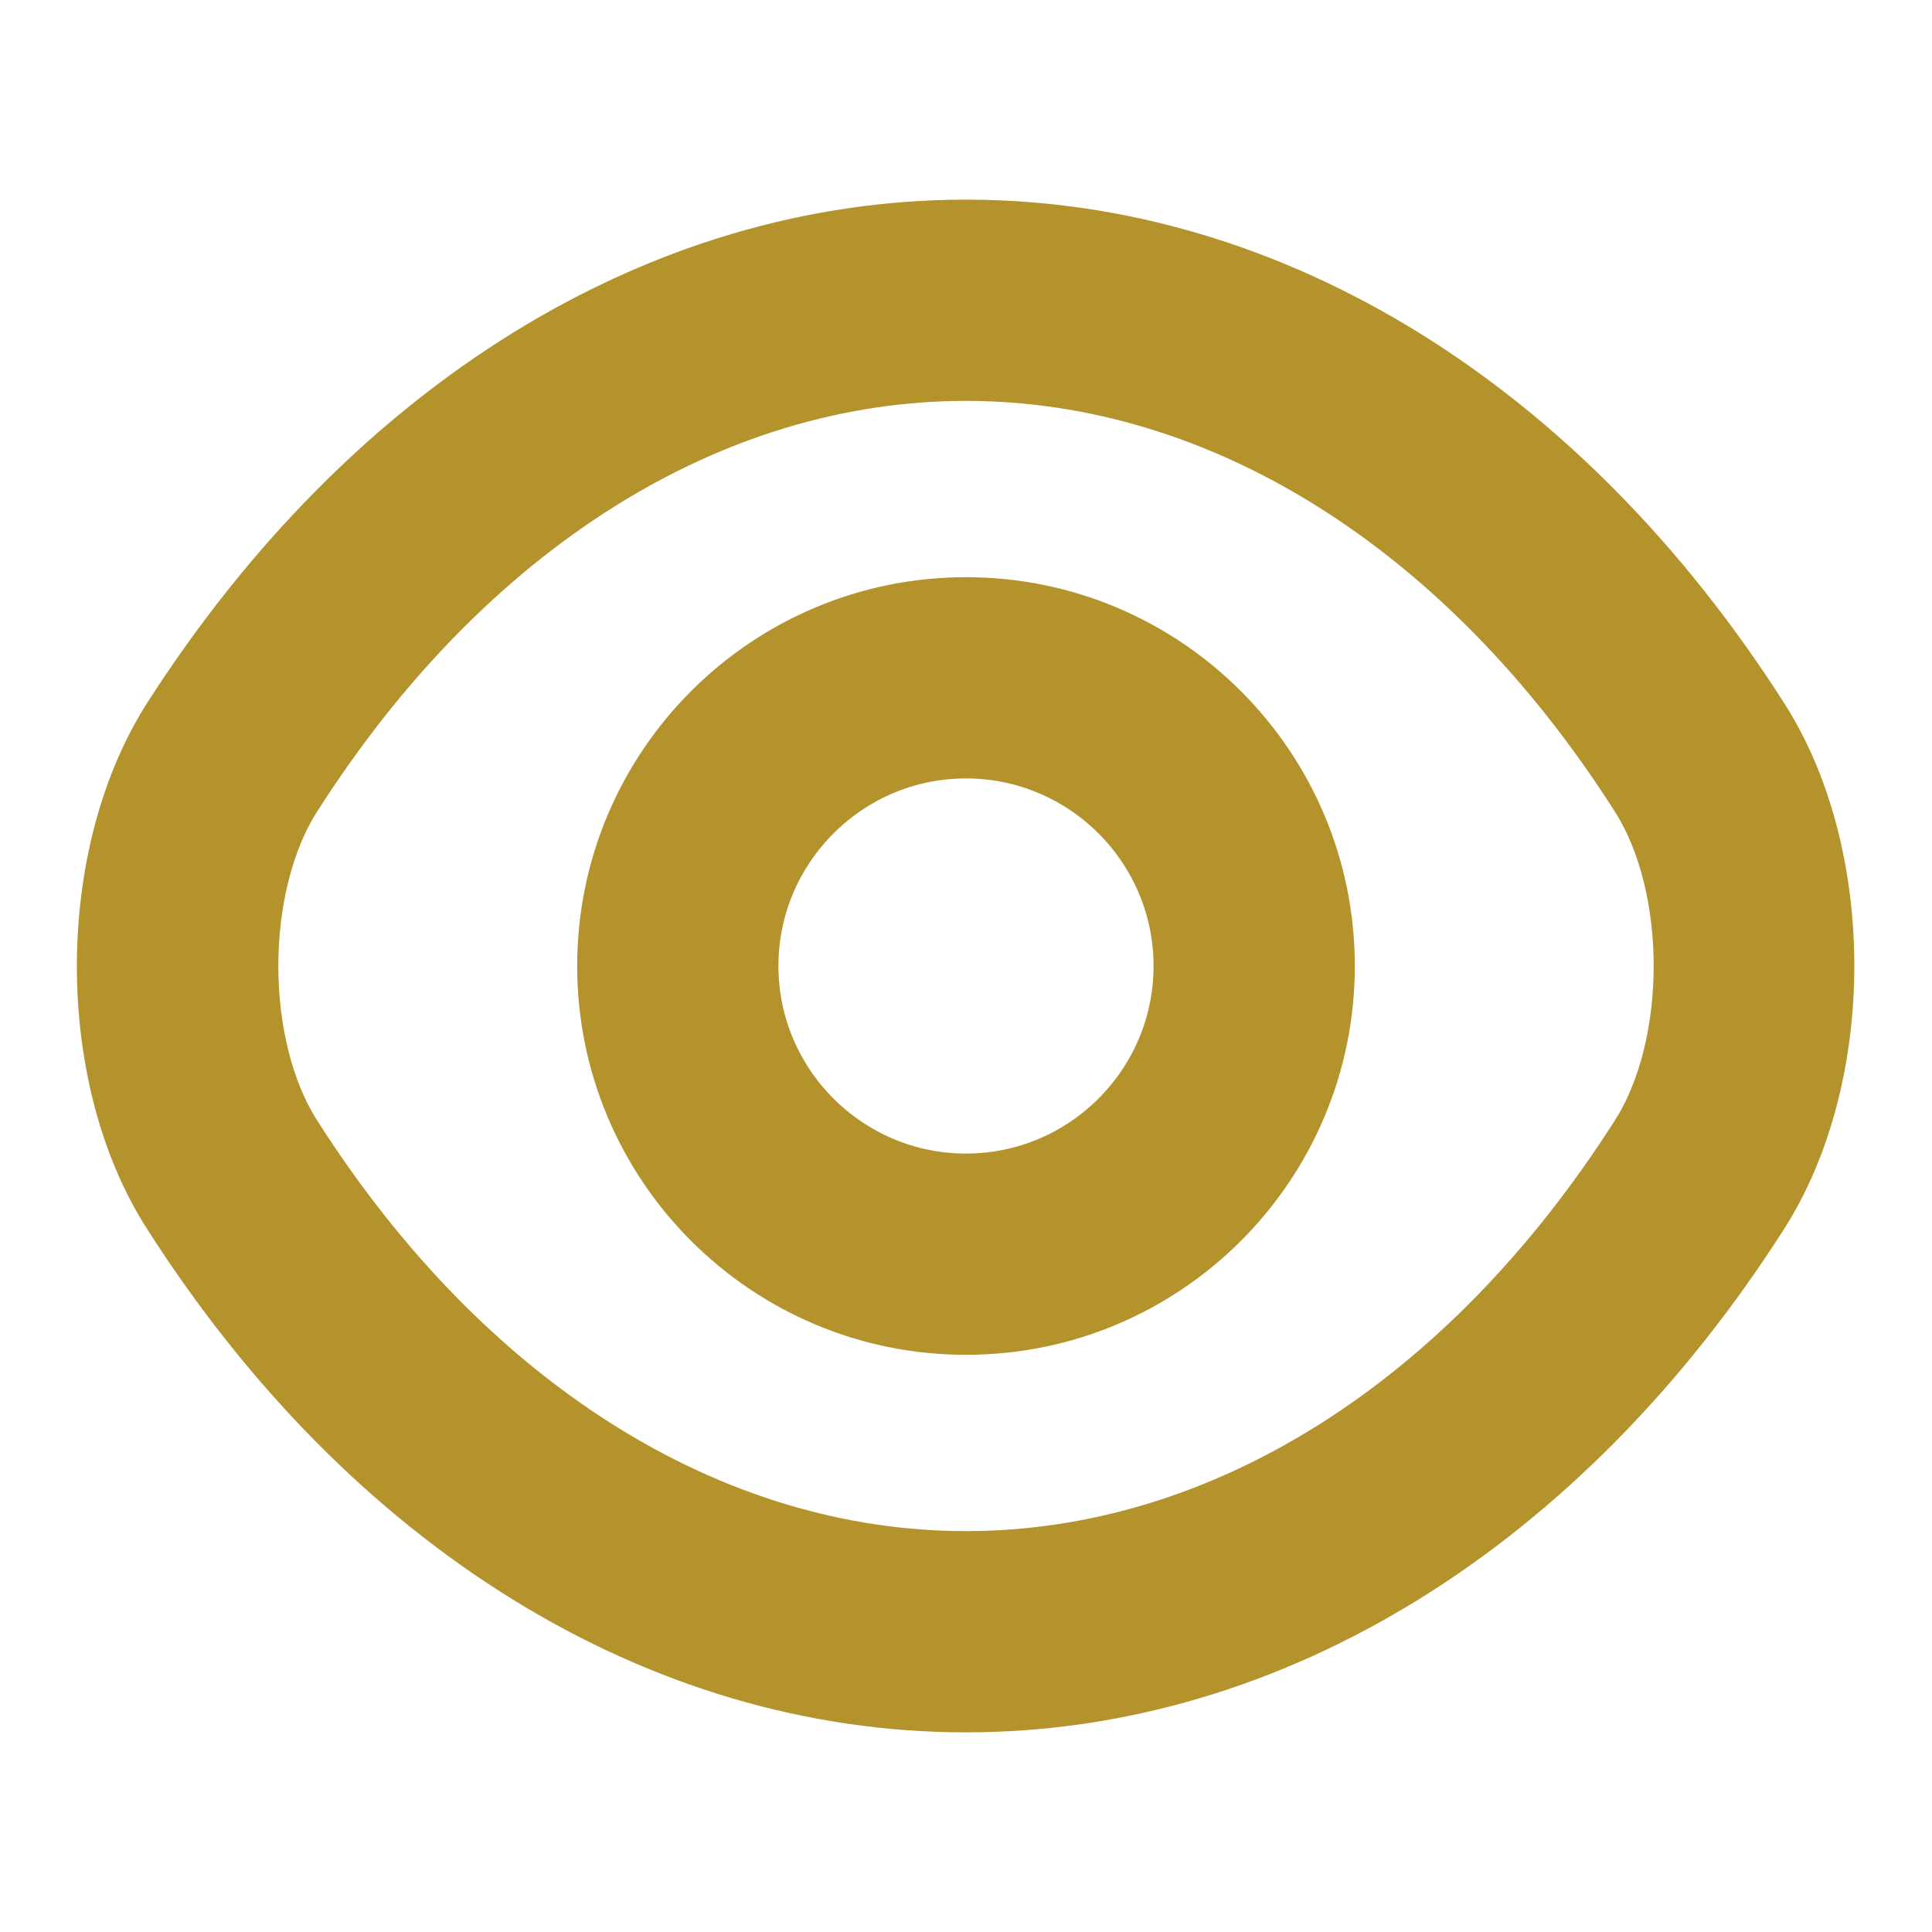
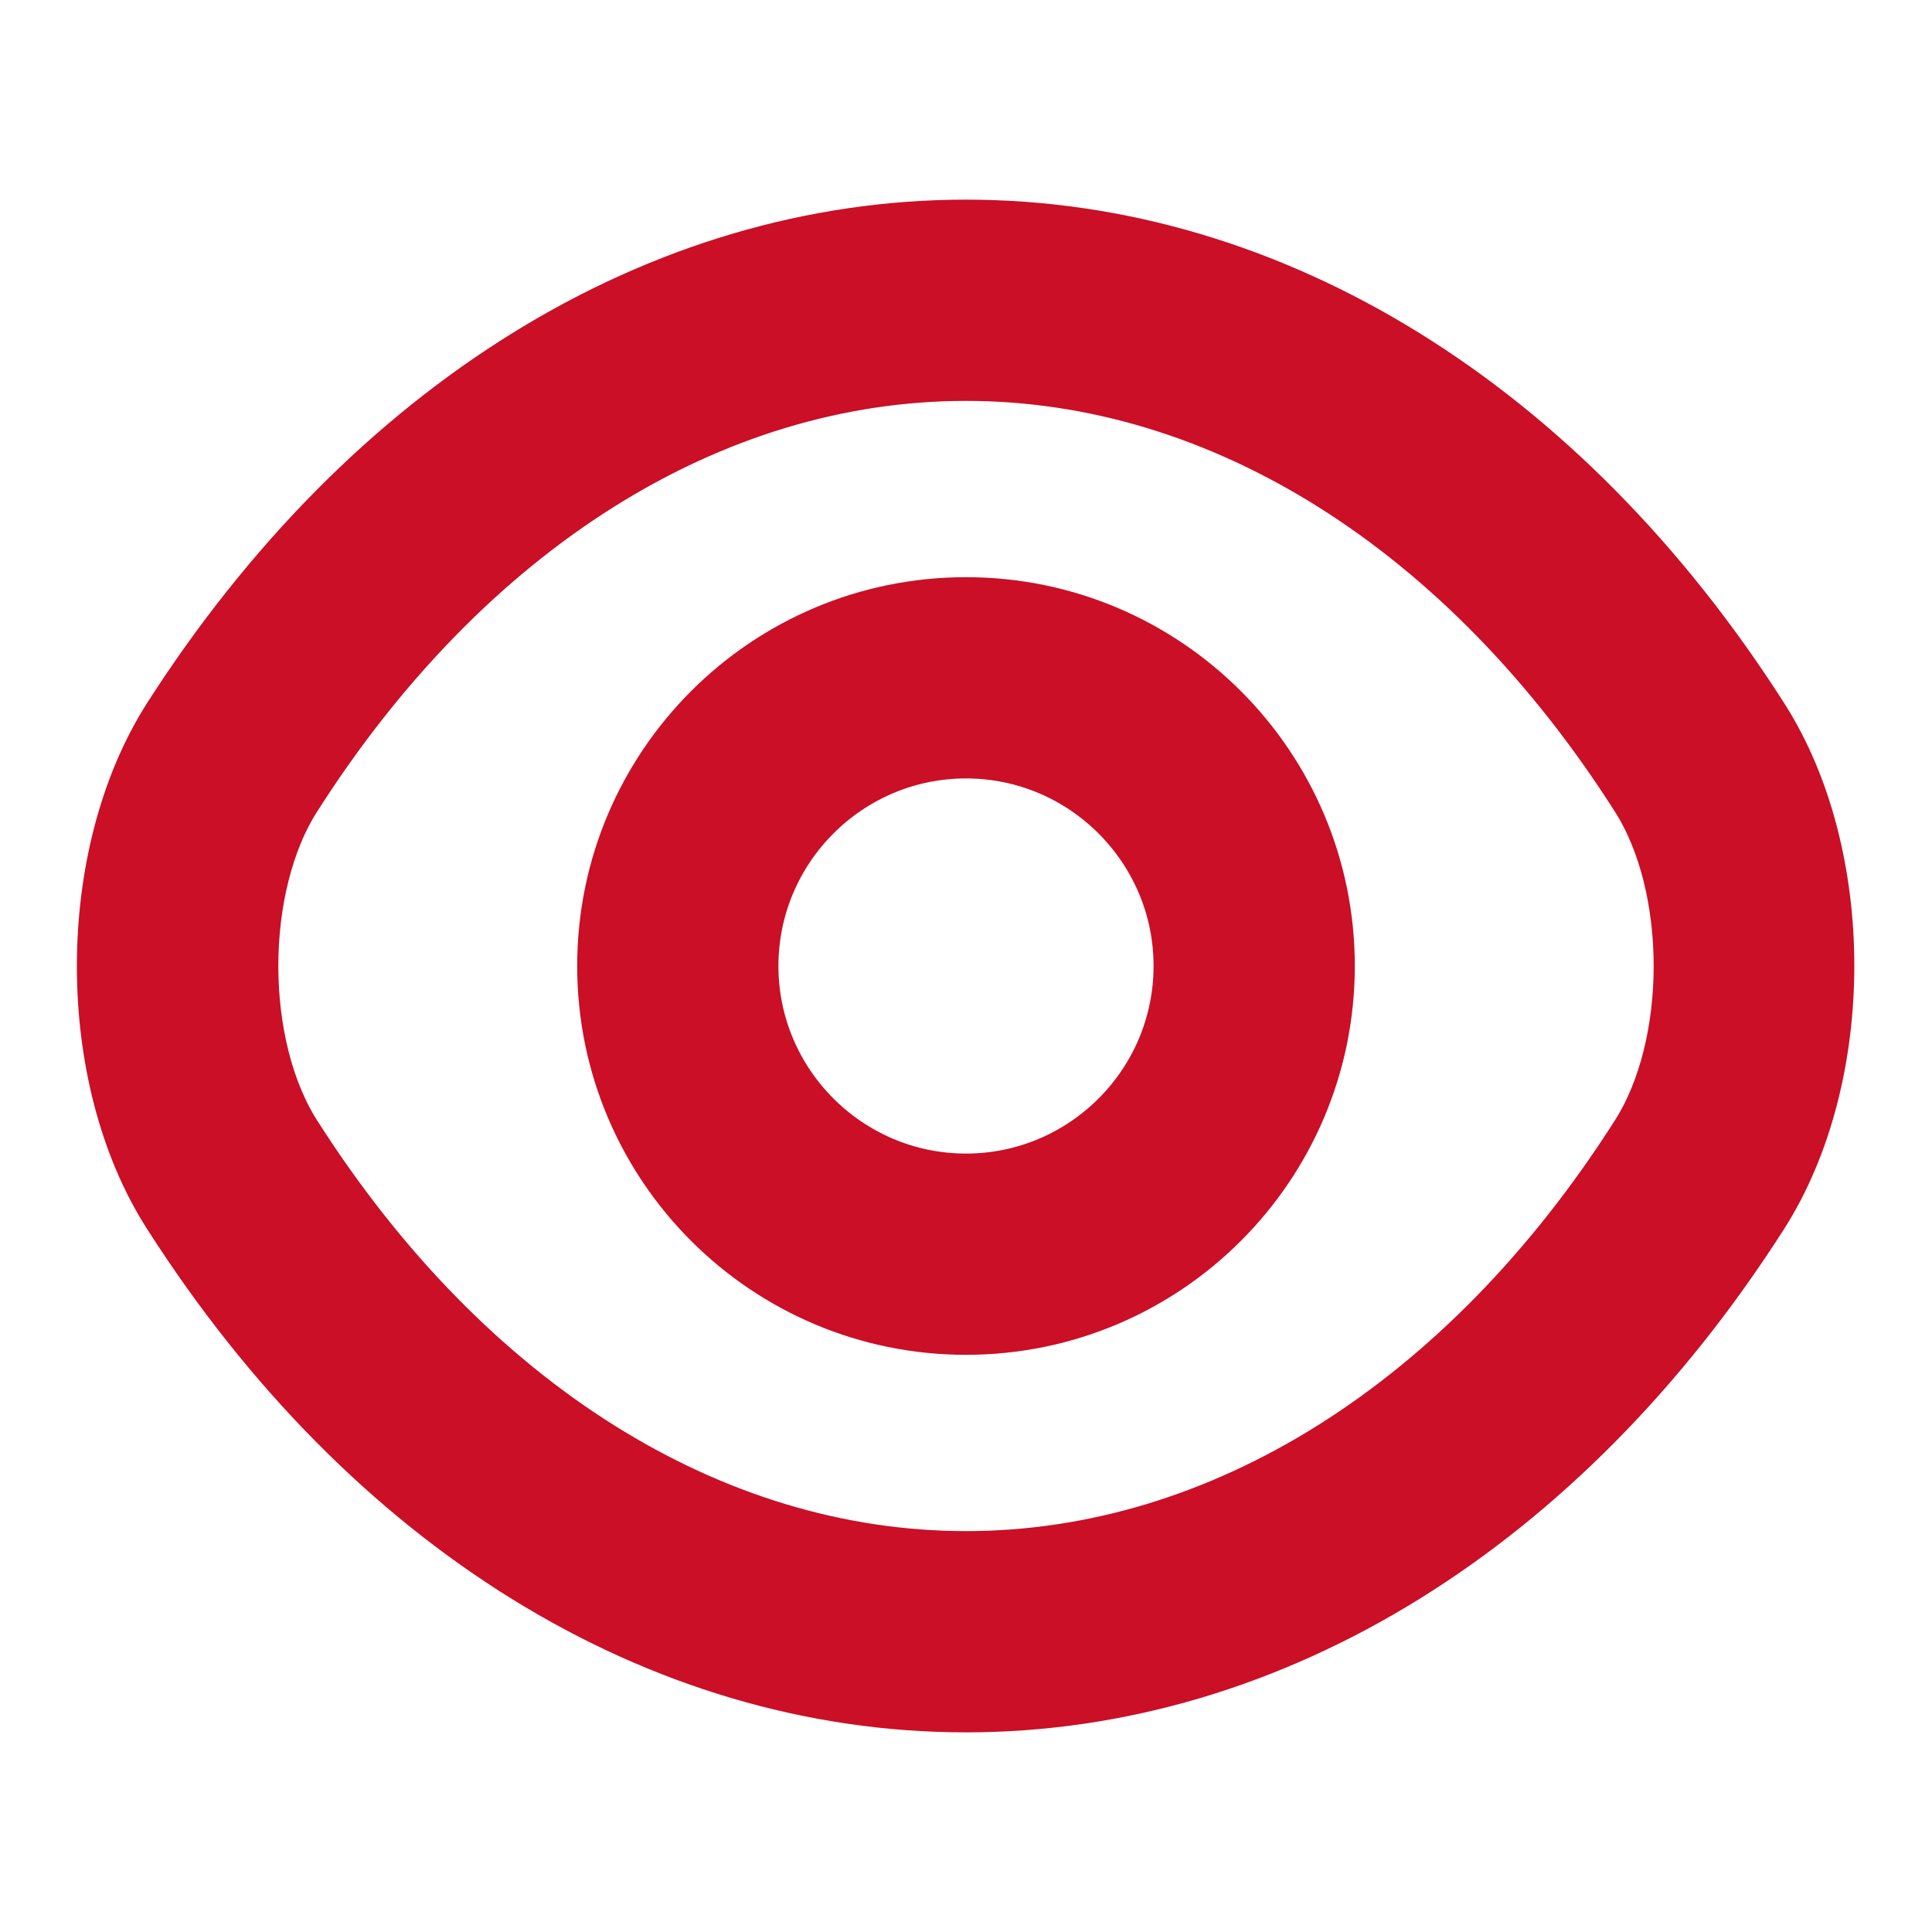
- <svg xmlns="http://www.w3.org/2000/svg" width="24" height="24" viewBox="0 0 24 24" fill="#b4922c">
-   <path d="M12 16.33C9.61 16.33 7.67 14.39 7.67 12C7.67 9.61 9.61 7.67 12 7.67C14.39 7.67 16.33 9.61 16.33 12C16.33 14.39 14.39 16.33 12 16.33ZM12 9.17C10.44 9.17 9.17 10.44 9.17 12C9.17 13.56 10.44 14.83 12 14.83C13.56 14.83 14.83 13.56 14.83 12C14.83 10.44 13.56 9.17 12 9.17Z" stroke="#b4922c" fill="#b4922c" />
-   <path d="M12 21.02C8.24 21.02 4.69 18.82 2.25 15C1.19 13.35 1.19 10.66 2.25 9C4.7 5.18 8.25 2.98 12 2.98C15.75 2.98 19.3 5.18 21.74 9C22.8 10.65 22.8 13.34 21.74 15C19.3 18.82 15.75 21.02 12 21.02ZM12 4.48C8.77 4.48 5.68 6.42 3.52 9.81C2.77 10.98 2.77 13.02 3.52 14.19C5.68 17.58 8.77 19.52 12 19.52C15.23 19.52 18.32 17.58 20.48 14.19C21.23 13.02 21.23 10.98 20.48 9.81C18.32 6.42 15.23 4.48 12 4.48Z" stroke="#b4922c" fill="#b4922c" />
+ <svg xmlns="http://www.w3.org/2000/svg" width="24" height="24" viewBox="0 0 24 24" fill="#ca0f26">
+   <path d="M12 16.33C9.61 16.33 7.67 14.39 7.67 12C7.67 9.61 9.61 7.67 12 7.67C14.39 7.67 16.33 9.61 16.33 12C16.33 14.39 14.39 16.33 12 16.33ZM12 9.17C10.44 9.17 9.17 10.44 9.17 12C9.17 13.56 10.44 14.83 12 14.83C13.56 14.83 14.83 13.56 14.83 12C14.83 10.44 13.56 9.17 12 9.17Z" stroke="#ca0f26" fill="#ca0f26" />
+   <path d="M12 21.02C8.24 21.02 4.69 18.82 2.25 15C1.19 13.35 1.19 10.66 2.25 9C4.7 5.18 8.25 2.98 12 2.98C15.75 2.98 19.3 5.18 21.74 9C22.8 10.65 22.8 13.34 21.74 15C19.3 18.82 15.75 21.02 12 21.02ZM12 4.48C8.77 4.48 5.68 6.42 3.52 9.81C2.77 10.98 2.77 13.02 3.52 14.19C5.68 17.58 8.77 19.52 12 19.52C15.23 19.52 18.32 17.58 20.48 14.19C21.23 13.02 21.23 10.98 20.48 9.81C18.32 6.42 15.23 4.48 12 4.48Z" stroke="#ca0f26" fill="#ca0f26" />
</svg>
